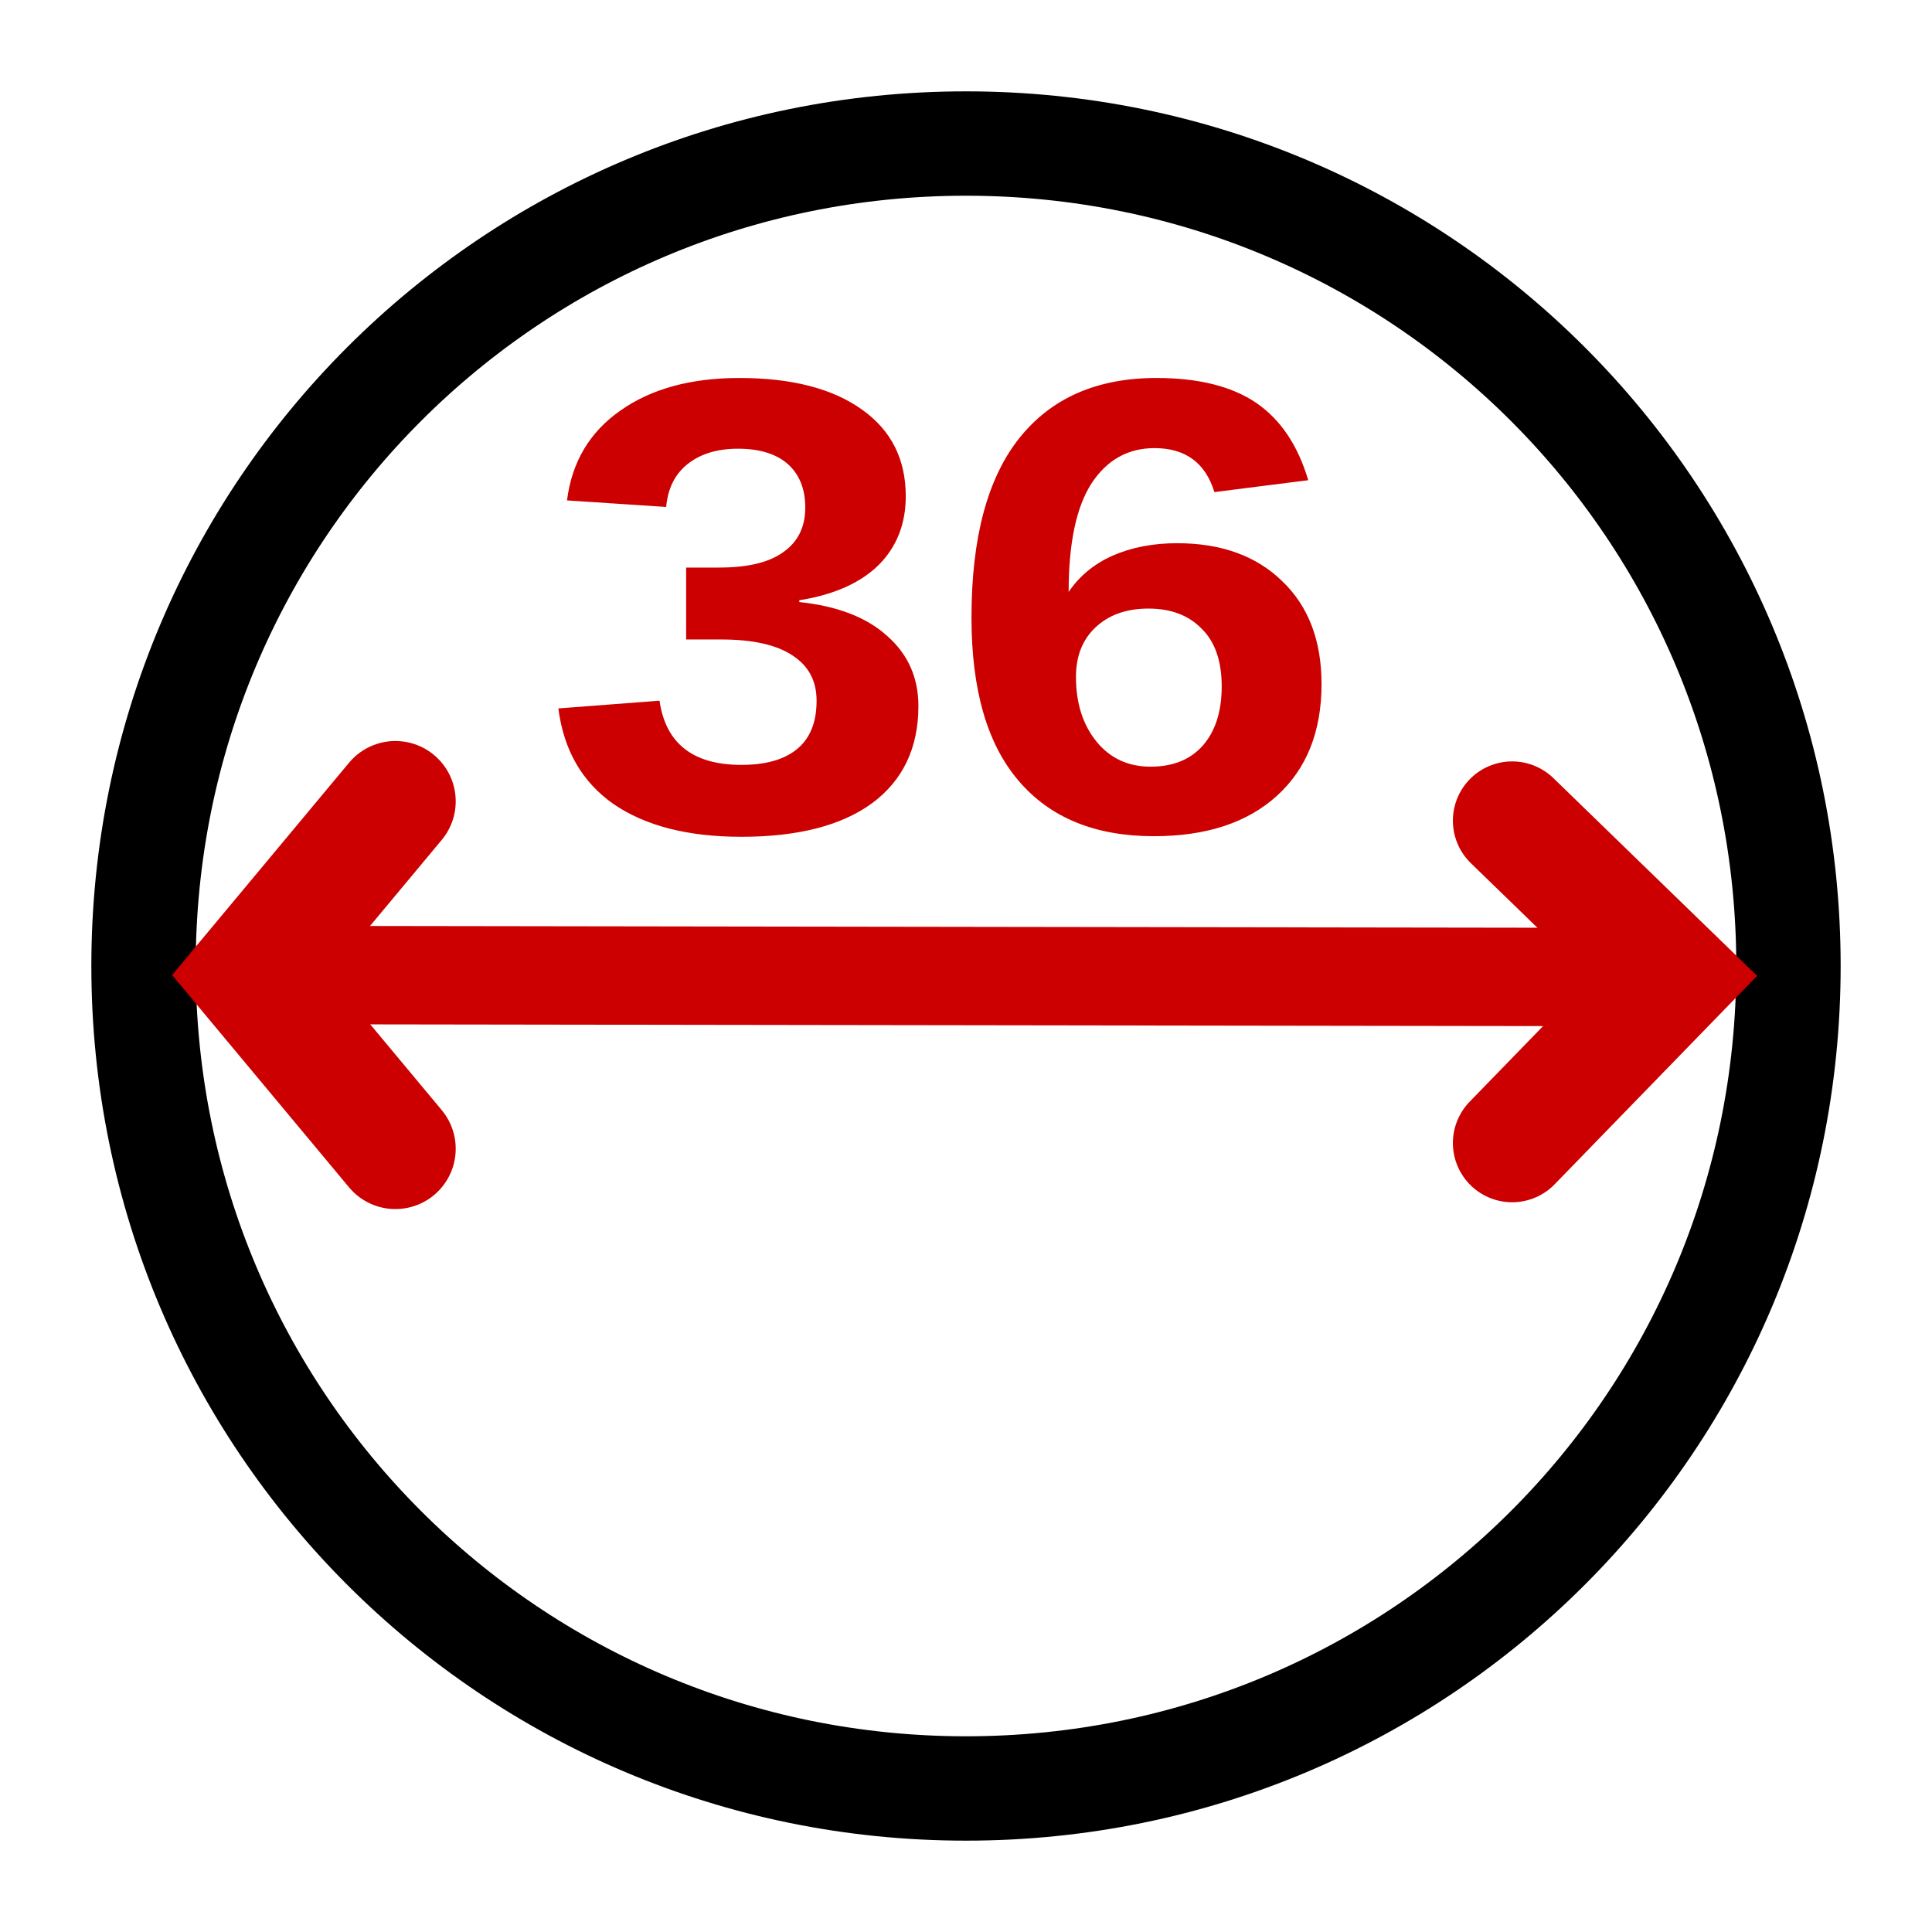
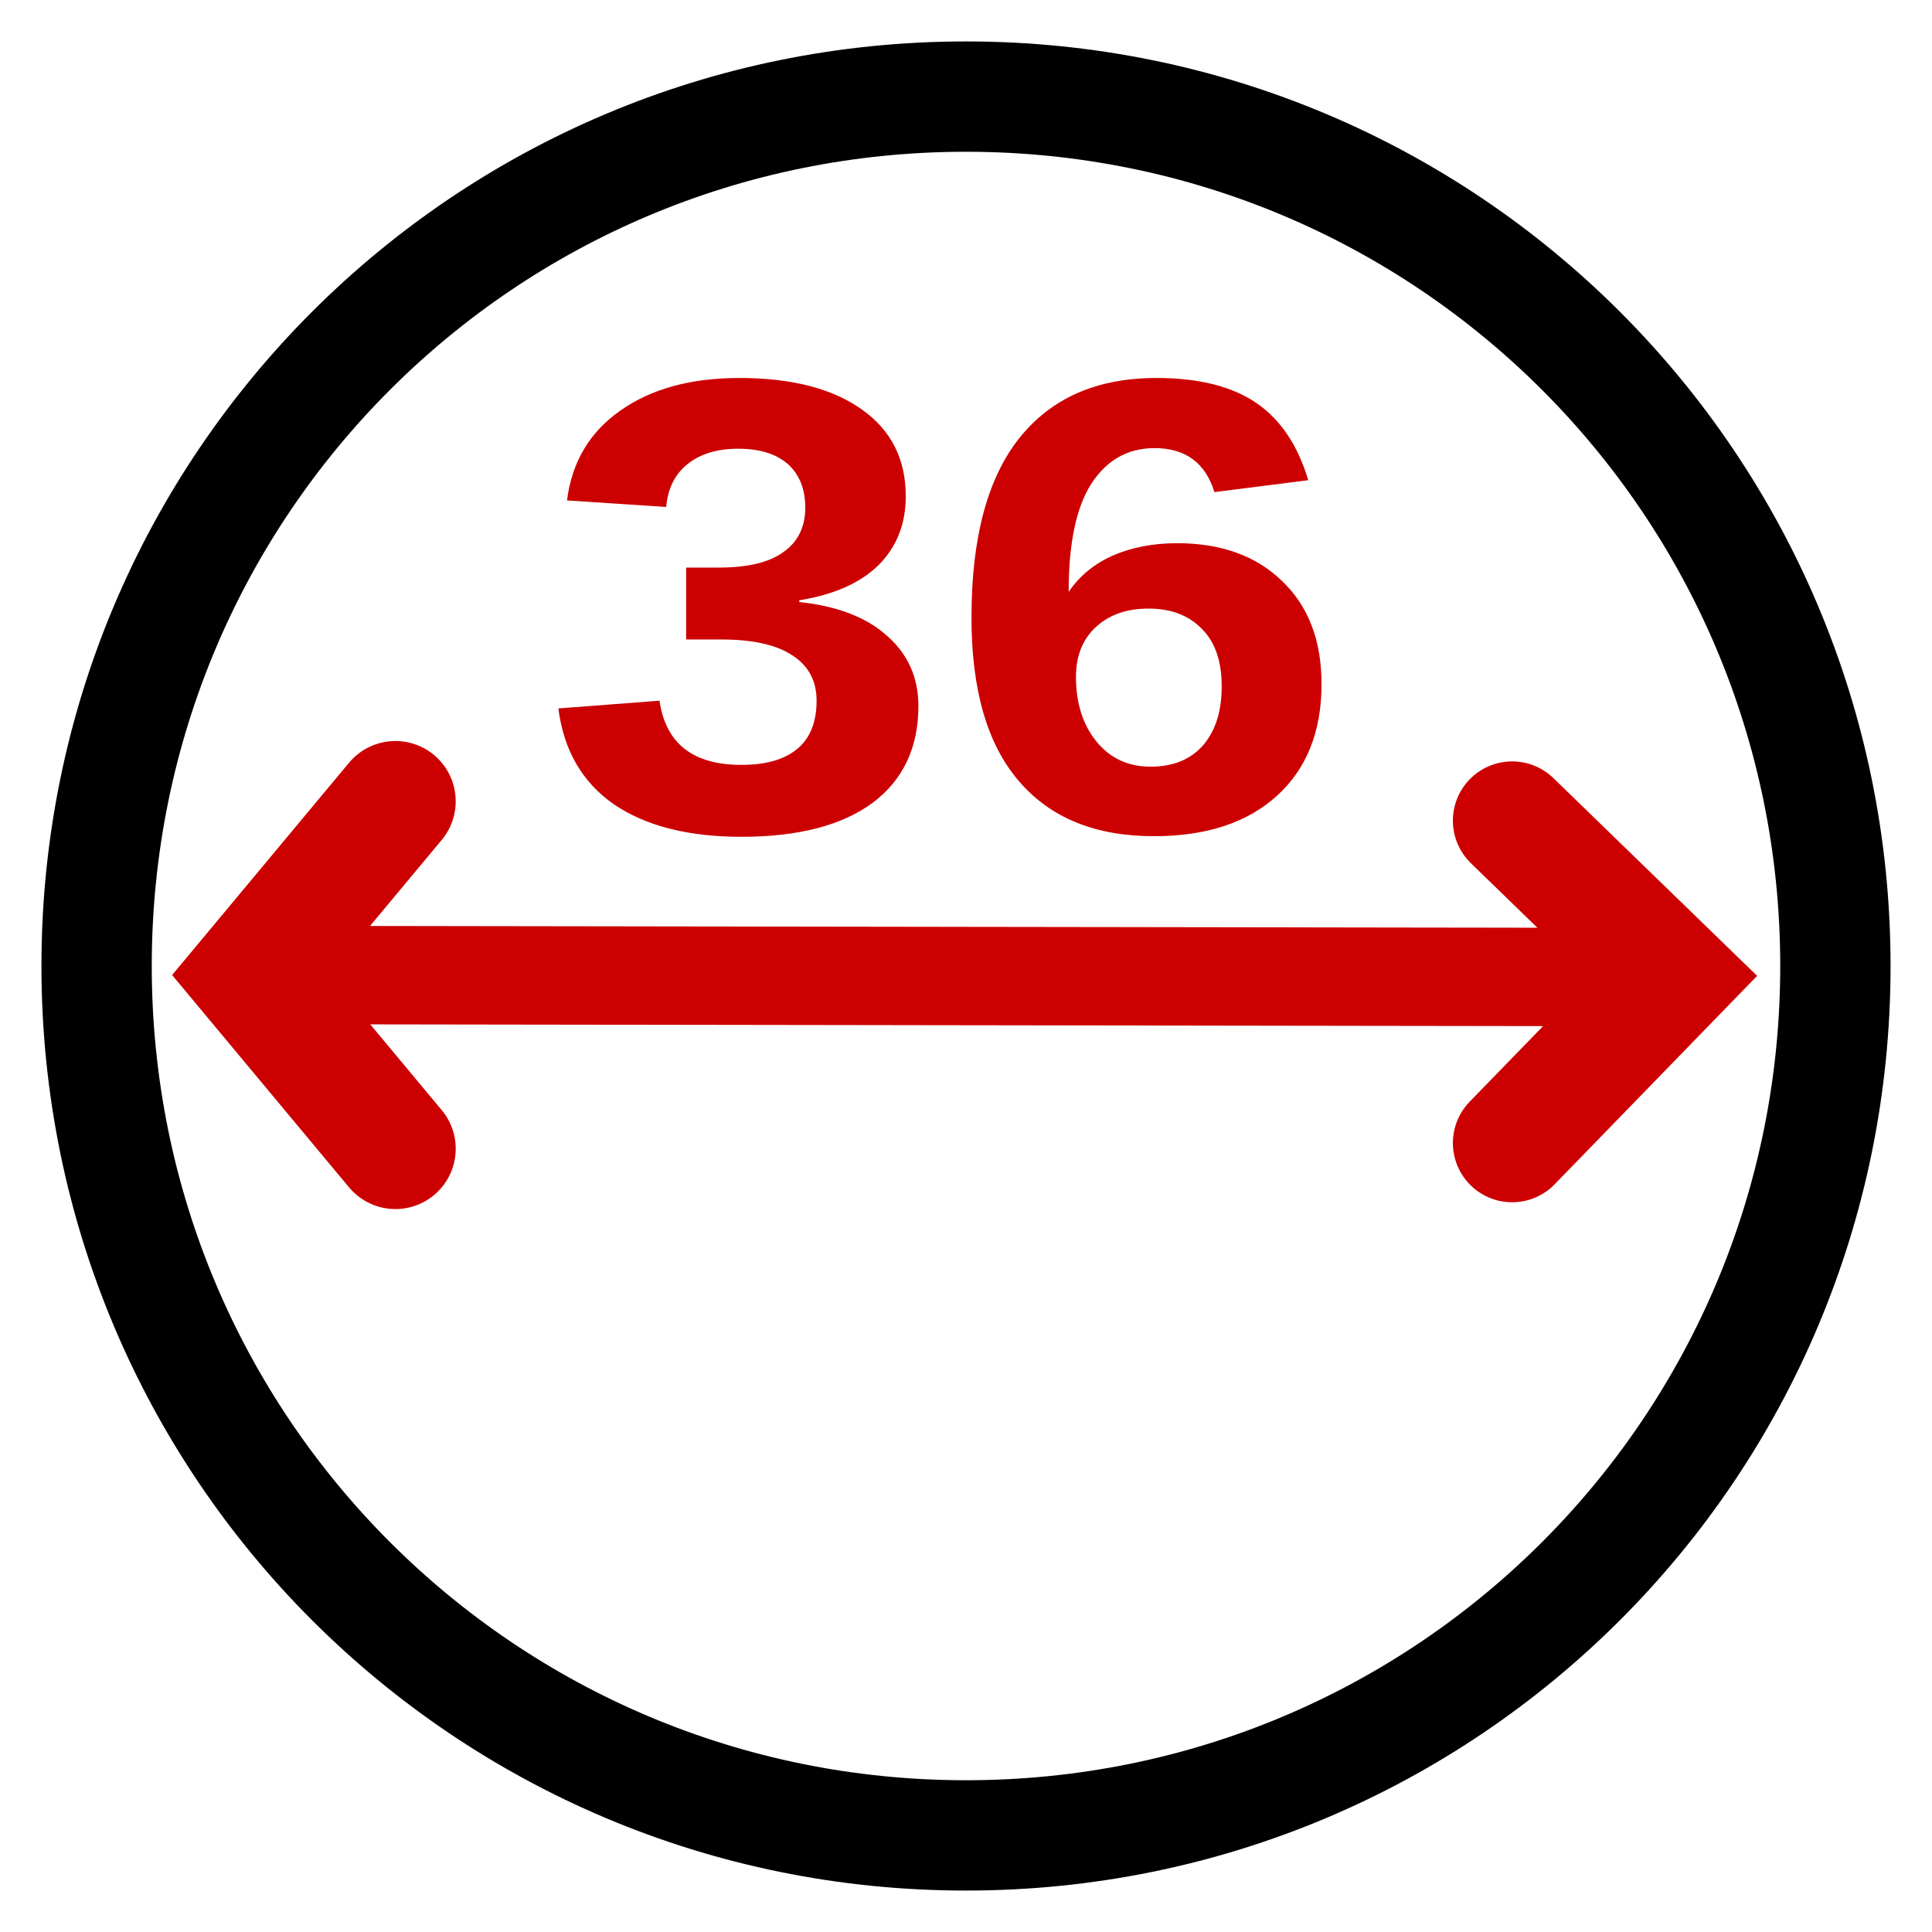
<svg xmlns="http://www.w3.org/2000/svg" version="1.1" id="Layer_1" x="0px" y="0px" viewBox="0 0 48 48" style="enable-background:new 0 0 48 48;" xml:space="preserve">
  <defs id="defs1021" />
  <style type="text/css" id="style940">
	.st0{fill:none;stroke:#FBB03B;stroke-width:2;stroke-miterlimit:10;}
	.st1{fill:none;stroke:#000000;stroke-width:2;stroke-miterlimit:10;}
	.st2{fill:none;stroke:#000000;stroke-miterlimit:10;}
	.st3{fill:none;stroke:#FF0000;stroke-width:2;stroke-miterlimit:10;}
	.st4{fill:none;stroke:#FF0000;stroke-width:2;stroke-linecap:round;stroke-miterlimit:10;}
	.st5{fill:#FB0000;}
	.st6{font-family:'MyriadPro-Regular';}
	.st7{font-size:12px;}
</style>
  <path class="st0" d="M24,11.9" id="path942" />
  <path class="st0" d="M23.9,2.9" id="path944" />
  <path class="st0" d="M24,45.1" id="path946" />
  <path class="st0" d="M23.9,36.9" id="path948" />
  <path class="st0" d="M45.3,24.2" id="path950" />
  <path class="st0" d="M36.5,24" id="path952" />
  <path class="st0" d="M12,25" id="path954" />
  <path class="st0" d="M3,25" id="path956" />
  <path class="st0" d="M14.7,15.3" id="path958" />
  <path class="st0" d="M8.7,9.9" id="path960" />
  <path class="st0" d="M32.8,15.3" id="path962" />
  <path class="st0" d="M38.6,8.4" id="path964" />
  <path class="st0" d="M28.8,12.6" id="path966" />
  <path class="st0" d="M32,4.5" id="path968" />
  <path class="st0" d="M35.1,19" id="path970" />
  <path class="st0" d="M43.3,14.7" id="path972" />
  <path class="st0" d="M18.6,12.6" id="path974" />
  <path class="st0" d="M14.7,4.9" id="path976" />
  <path class="st0" d="M12.4,19.7" id="path978" />
  <path class="st0" d="M4.1,16.9" id="path980" />
  <path class="st0" d="M15.3,32.8" id="path982" />
  <path class="st0" d="M8.7,39" id="path984" />
  <path class="st0" d="M12.8,28.9" id="path986" />
  <path class="st0" d="M4.6,32.8" id="path988" />
  <path class="st0" d="M19.4,35.4" id="path990" />
  <path class="st0" d="M15.3,43.9" id="path992" />
  <path class="st0" d="M32.4,33.5" id="path994" />
  <path class="st0" d="M39.2,39.6" id="path996" />
  <path class="st0" d="M34.7,29.6" id="path998" />
  <path class="st0" d="M43.9,32.8" id="path1000" />
  <path class="st0" d="M28.8,35.9" id="path1002" />
  <path class="st0" d="M32,43.9" id="path1004" />
-   <path class="st1" d="M 44.434,24 C 44.434,35.306 35.306,44.434 24,44.434 12.694,44.434 3.566,35.306 3.566,24 3.566,12.694 12.694,3.566 24,3.566 35.306,3.566 44.434,12.694 44.434,24 Z" id="path1006" style="stroke-width:2.593;stroke-miterlimit:10;stroke-dasharray:none" />
+   <path class="st1" d="M 45.6,24 C 45.6,35.951 35.951,45.6 24,45.6 12.049,45.6 2.4,35.951 2.4,24 2.4,12.049 12.049,2.4 24,2.4 35.951,2.4 45.6,12.049 45.6,24 Z" id="path1006" style="stroke-width:2.741;stroke-miterlimit:10;stroke-dasharray:none" />
  <line class="st2" x1="43.5" y1="45" x2="43.5" y2="45" id="line1008" />
  <line class="st3" x1="6.227" y1="24.224" x2="41.573" y2="24.276" id="line1010" style="stroke:#cc0000;stroke-width:2.444;stroke-miterlimit:10;stroke-dasharray:none;stroke-opacity:1" />
  <polyline class="st4" points="8.6,20.9 5.6,24.5 8.6,28.1 " id="polyline1012" style="stroke:#cc0000;stroke-width:2.5;stroke-miterlimit:10;stroke-dasharray:none;stroke-opacity:1" transform="matrix(1.198816,0,0,1.198816,-0.4864159,-5.1465)" />
  <polyline class="st4" points="39.2,27.7 42.6,24.2 39.2,20.9 " id="polyline1014" style="stroke:#cc0000;stroke-width:2.5;stroke-miterlimit:10;stroke-dasharray:none;stroke-opacity:1" transform="matrix(1.177743,0,0,1.177743,-8.598847,-4.22587)" />
  <text xml:space="preserve" style="font-weight:bold;font-size:17.019px;line-height:0;font-family:Arial;-inkscape-font-specification:'Arial Bold';fill:#cc0000;fill-opacity:1;stroke-width:1.418" x="12.717" y="21.813" id="text1608" transform="scale(1.058205,0.9449966)">
    <tspan id="tspan1606" x="12.717" y="21.813" style="fill:#cc0000;fill-opacity:1;stroke-width:1.418">36</tspan>
  </text>
</svg>
